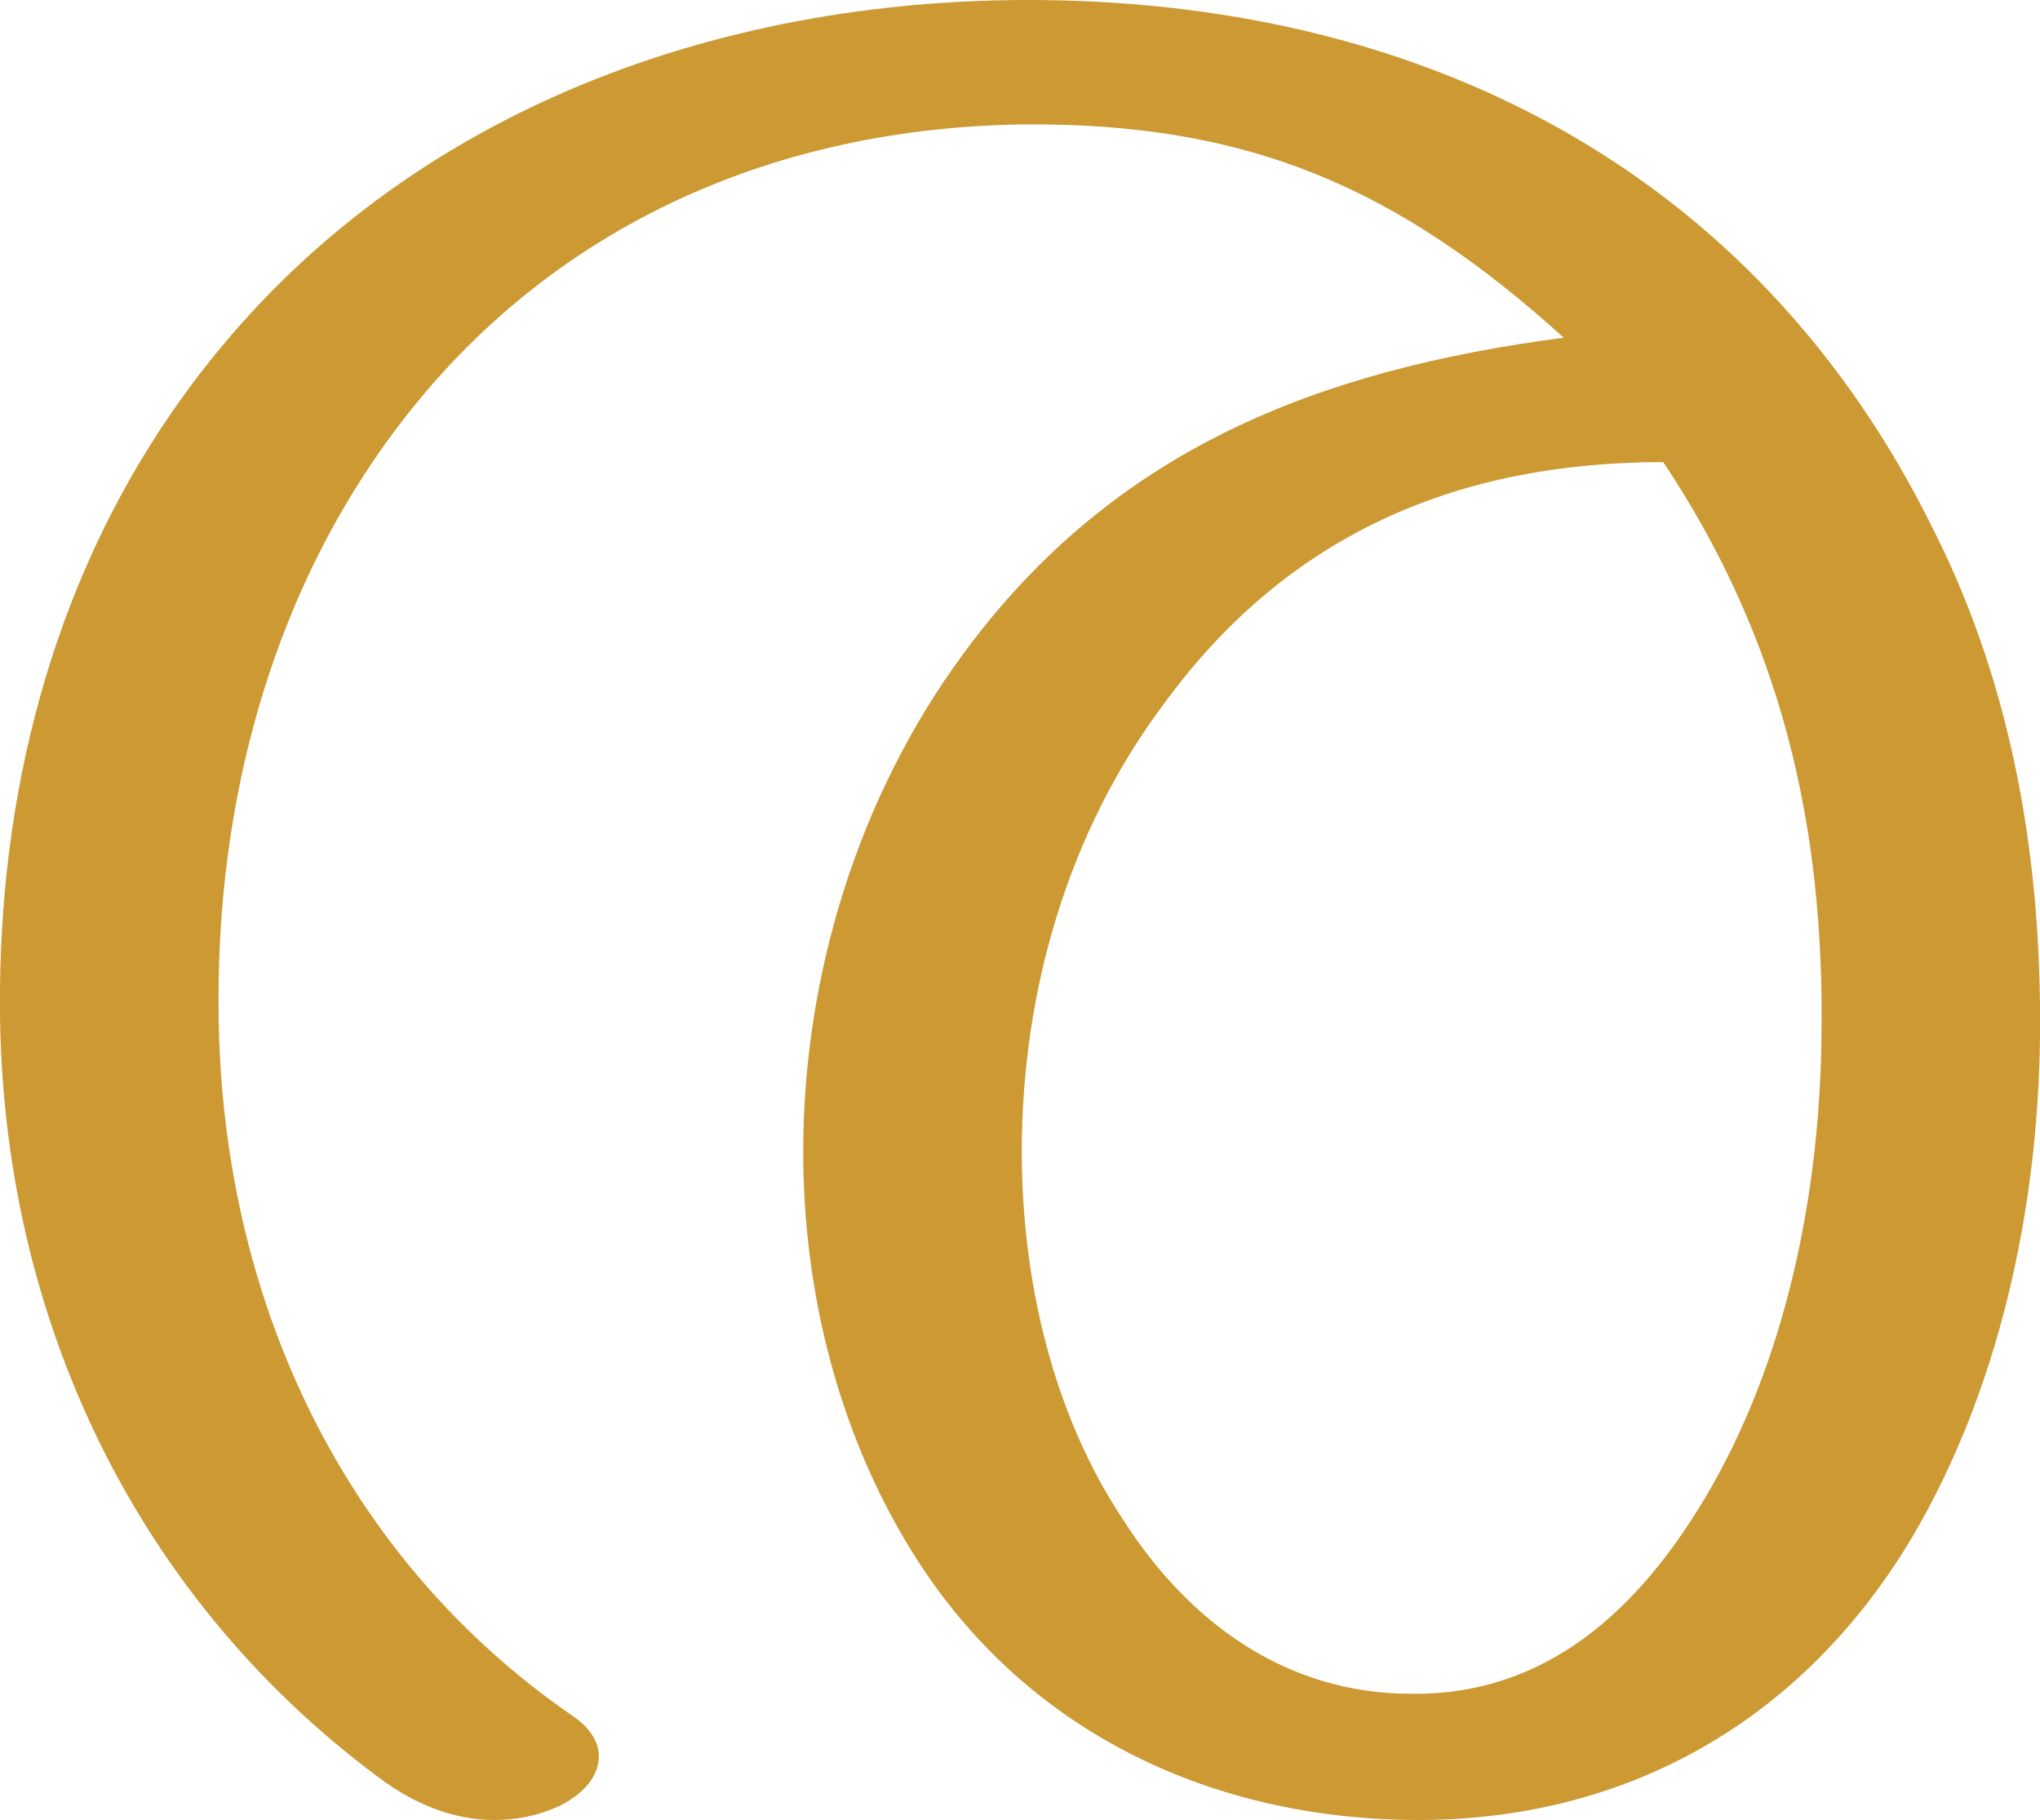
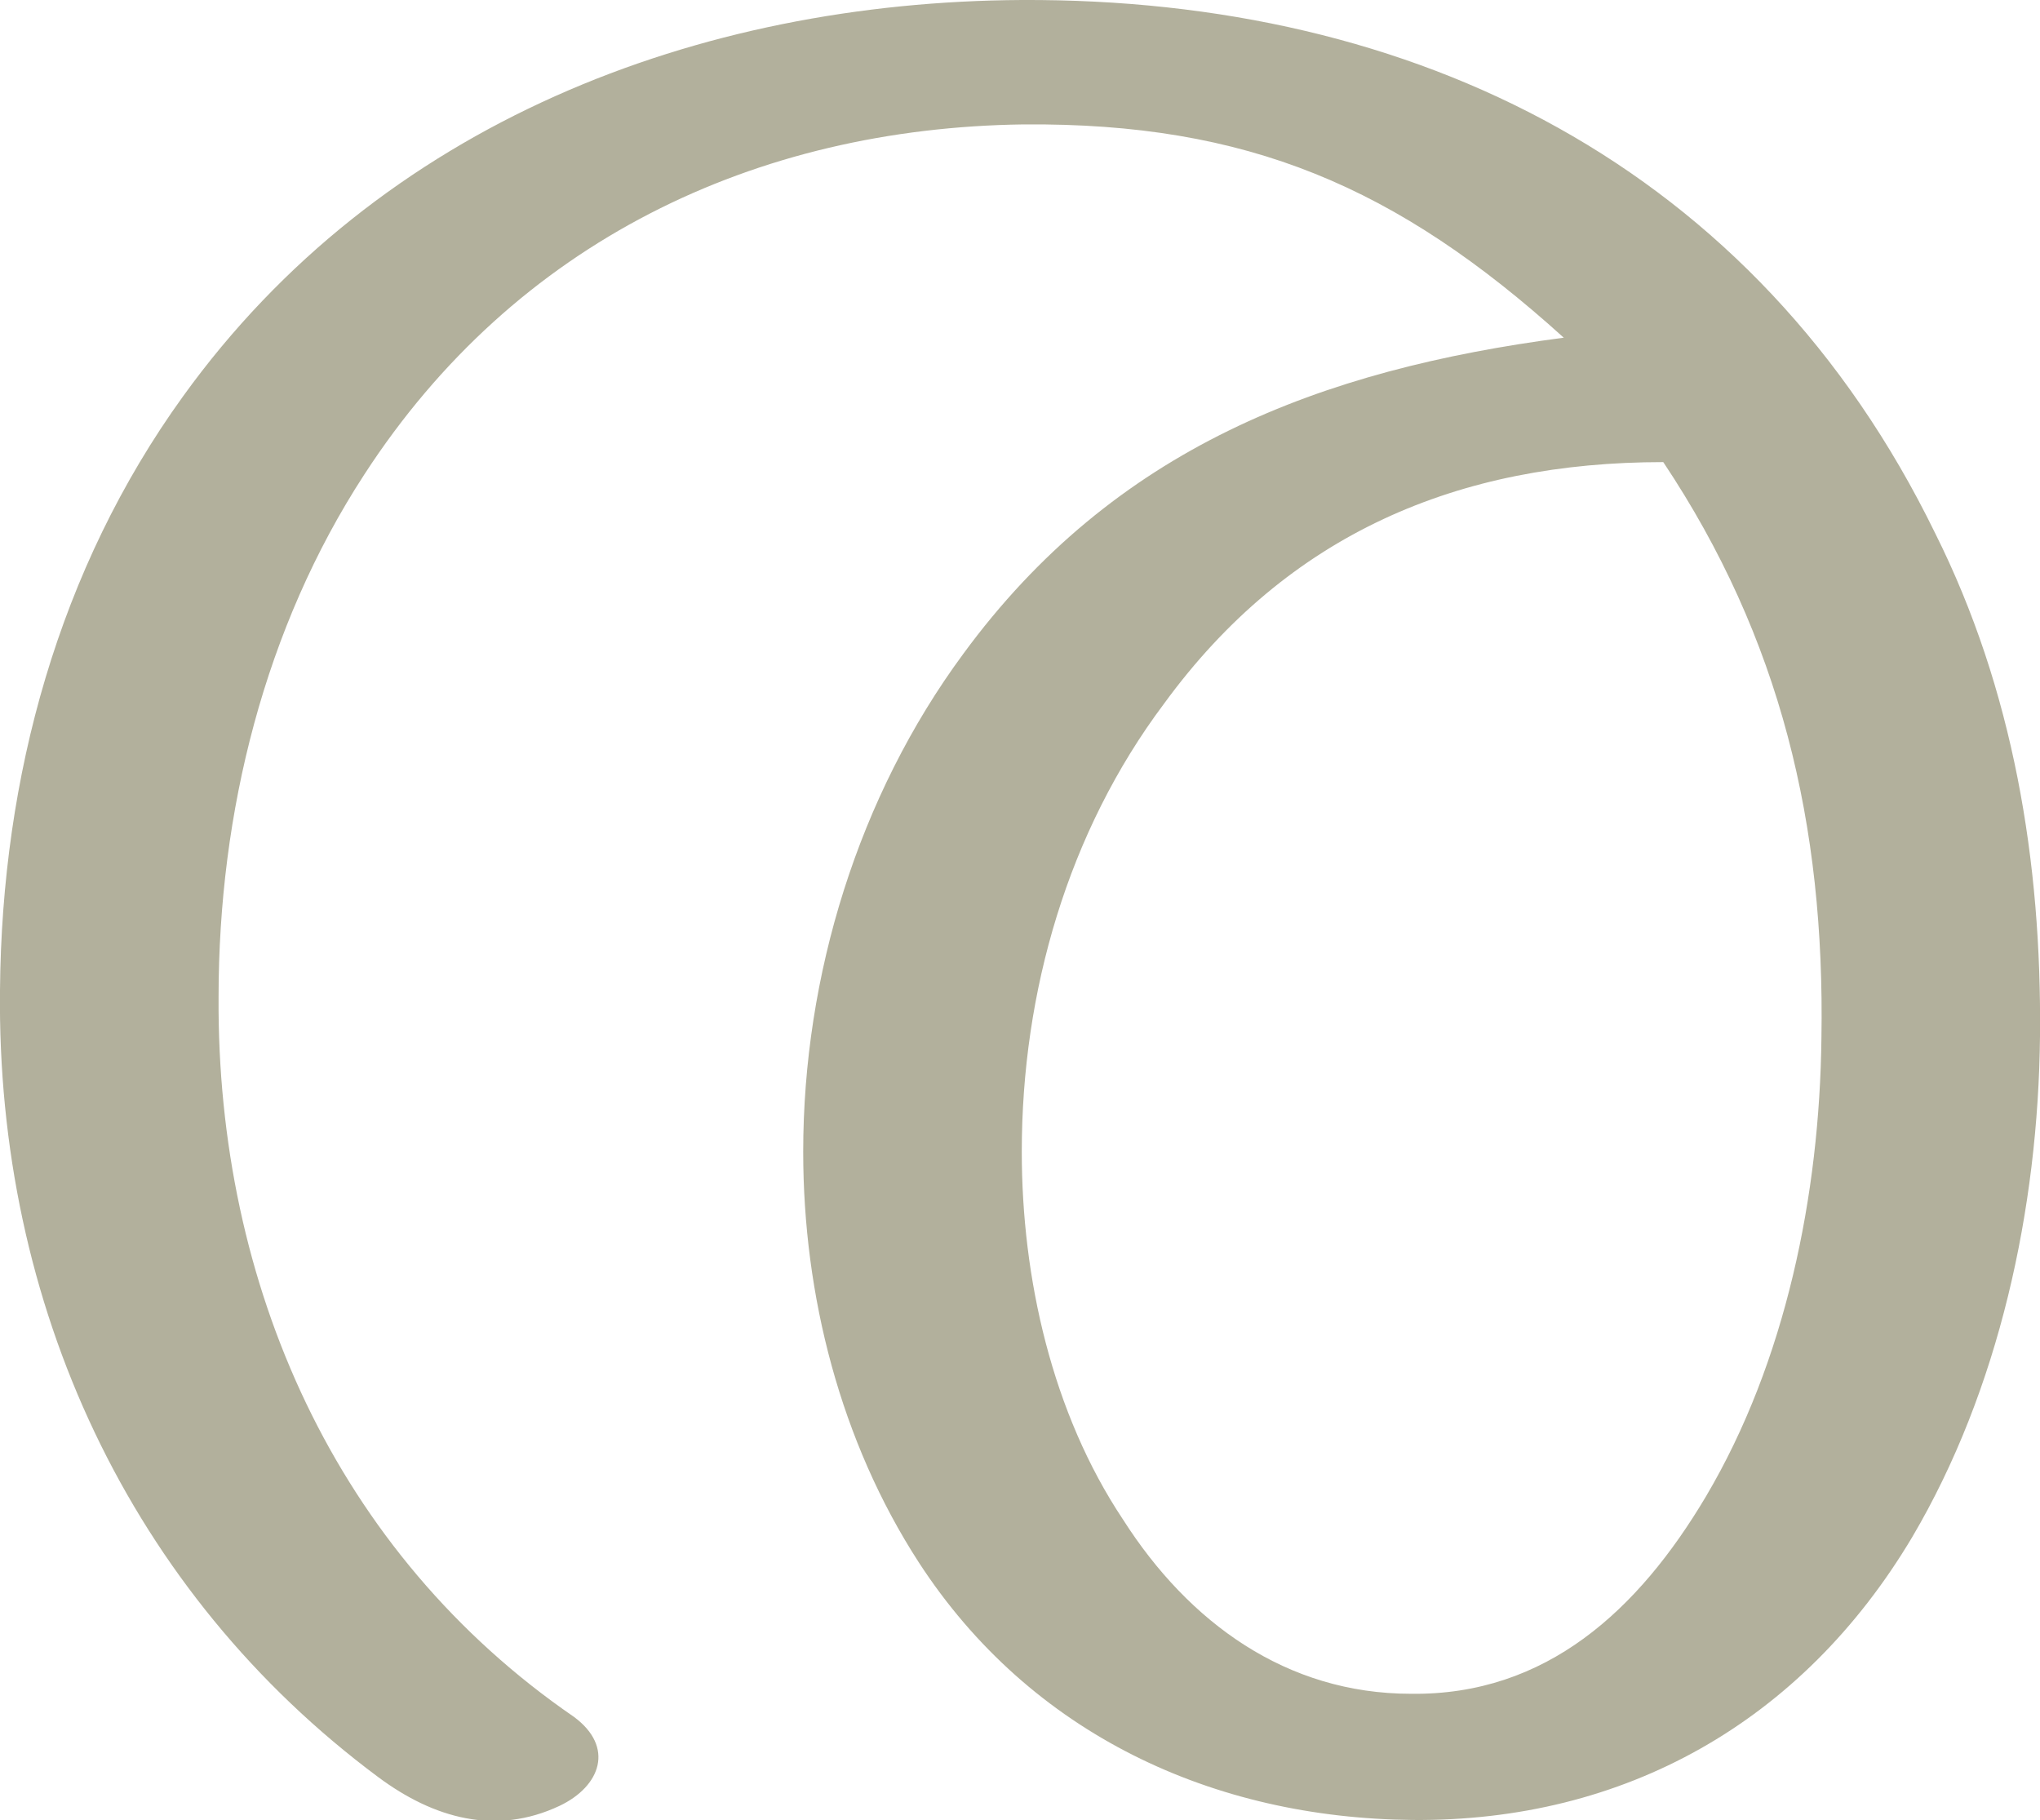
<svg xmlns="http://www.w3.org/2000/svg" xml:space="preserve" width="1148px" height="1024px" version="1.1" style="shape-rendering:geometricPrecision; text-rendering:geometricPrecision; image-rendering:optimizeQuality; fill-rule:evenodd; clip-rule:evenodd" viewBox="0 0 1148 1024">
  <defs>
    <style type="text/css">
   
-     .fil0 {fill:#CC9933;fill-rule:nonzero}
+     .fil0 {fill:#B2B09C;fill-rule:nonzero}
   
  </style>
  </defs>
  <g id="Layer_x0020_1">
-     <path class="fil0" d="M936 260c66,99 91,204 89,324 -1,88 -20,182 -65,258 -38,64 -90,112 -166,111 -70,0 -125,-40 -162,-98 -40,-60 -57,-136 -57,-207 0,-90 26,-180 80,-252 70,-96 166,-136 281,-136zm-613 706c-134,-92 -201,-243 -200,-405 0,-104 26,-208 82,-294 85,-131 220,-195 371,-197 126,-1 210,35 304,120 -137,18 -253,62 -338,178 -59,80 -90,181 -90,280 0,81 21,163 65,231 63,97 166,144 278,145 119,1 219,-55 281,-159 49,-83 71,-185 72,-282 1,-98 -15,-195 -59,-283 -101,-207 -293,-301 -514,-300 -182,1 -361,69 -472,223 -70,97 -102,214 -103,334 -2,177 73,339 213,443 20,15 42,24 65,24 12,0 24,-2 37,-8 14,-7 22,-17 22,-28 0,-7 -4,-15 -14,-22z" />
+     <path class="fil0" d="M936 260c66,99 91,204 89,324 -1,88 -20,182 -65,258 -38,64 -90,112 -166,111 -70,0 -125,-40 -162,-98 -40,-60 -57,-136 -57,-207 0,-90 26,-180 80,-252 70,-96 166,-136 281,-136zm-613 706c-134,-92 -201,-243 -200,-405 0,-104 26,-208 82,-294 85,-131 220,-195 371,-197 126,-1 210,35 304,120 -137,18 -253,62 -338,178 -59,80 -90,181 -90,280 0,81 21,163 65,231 63,97 166,144 278,145 119,1 219,-55 281,-159 49,-83 71,-185 72,-282 1,-98 -15,-195 -59,-283 -101,-207 -293,-301 -514,-300 -182,1 -361,69 -472,223 -70,97 -102,214 -103,334 -2,177 73,339 213,443 31,23 66,33 102,16 23,-11 31,-33 8,-50z" />
  </g>
</svg>
